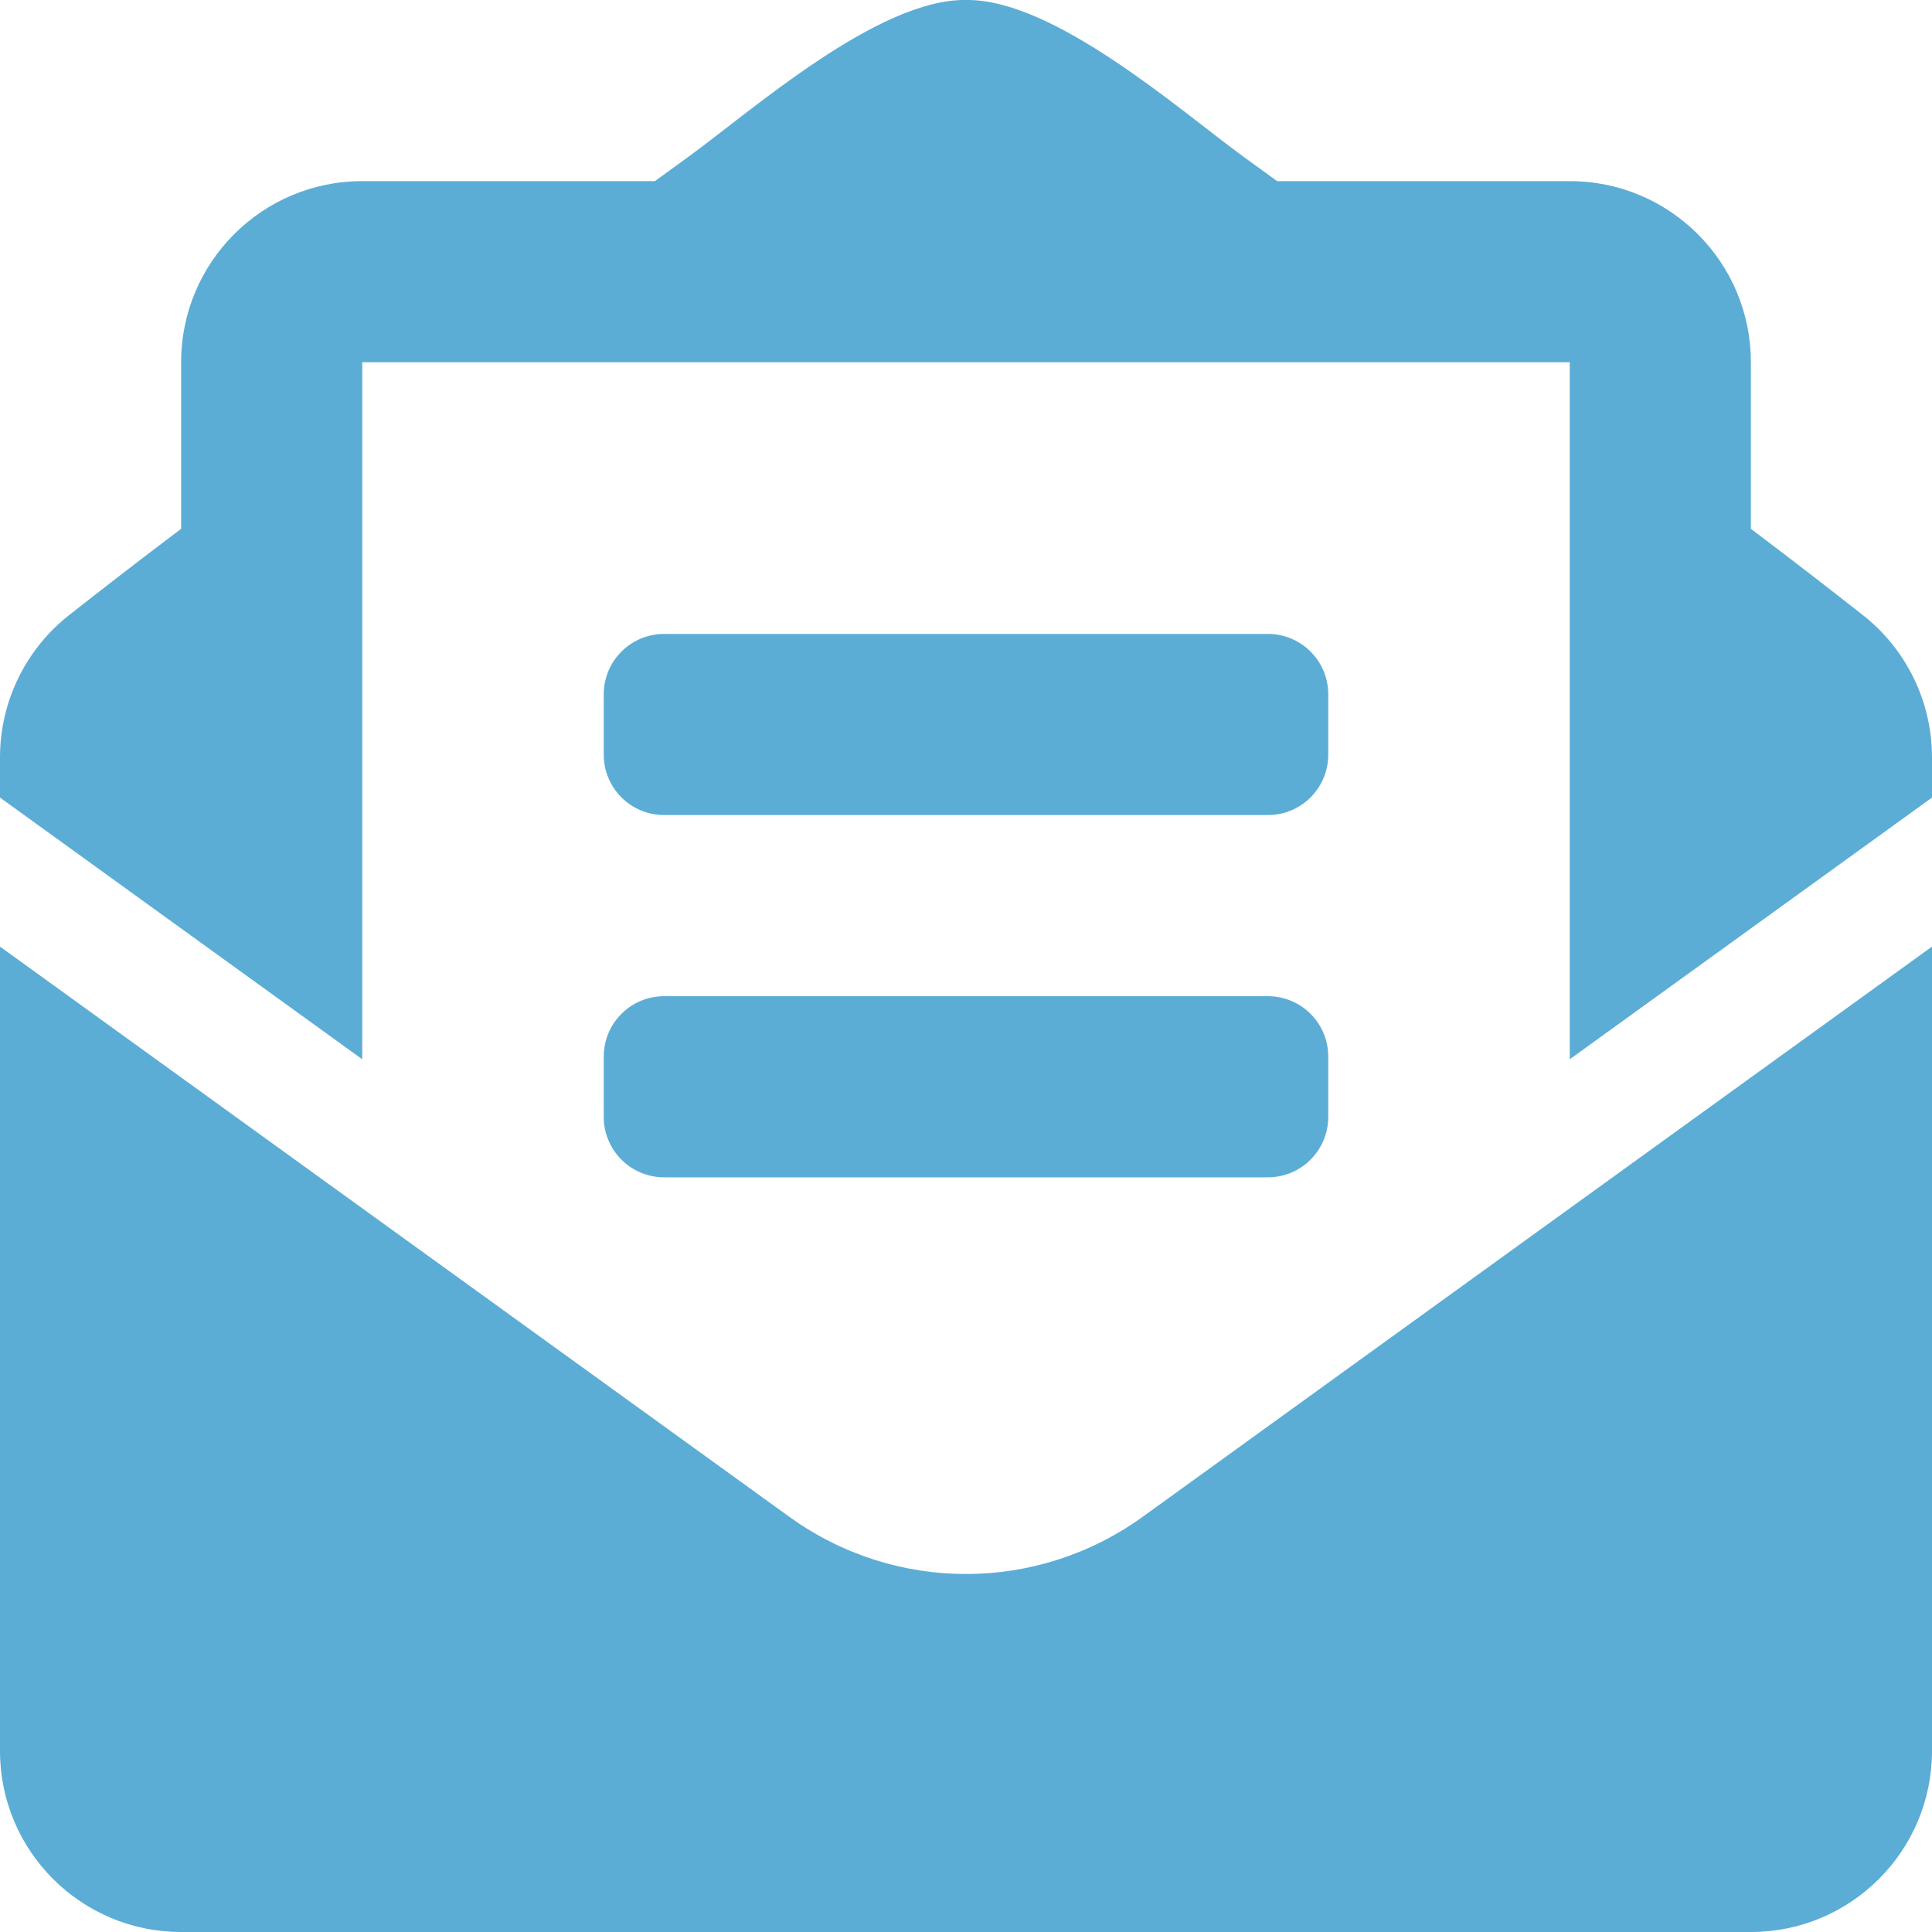
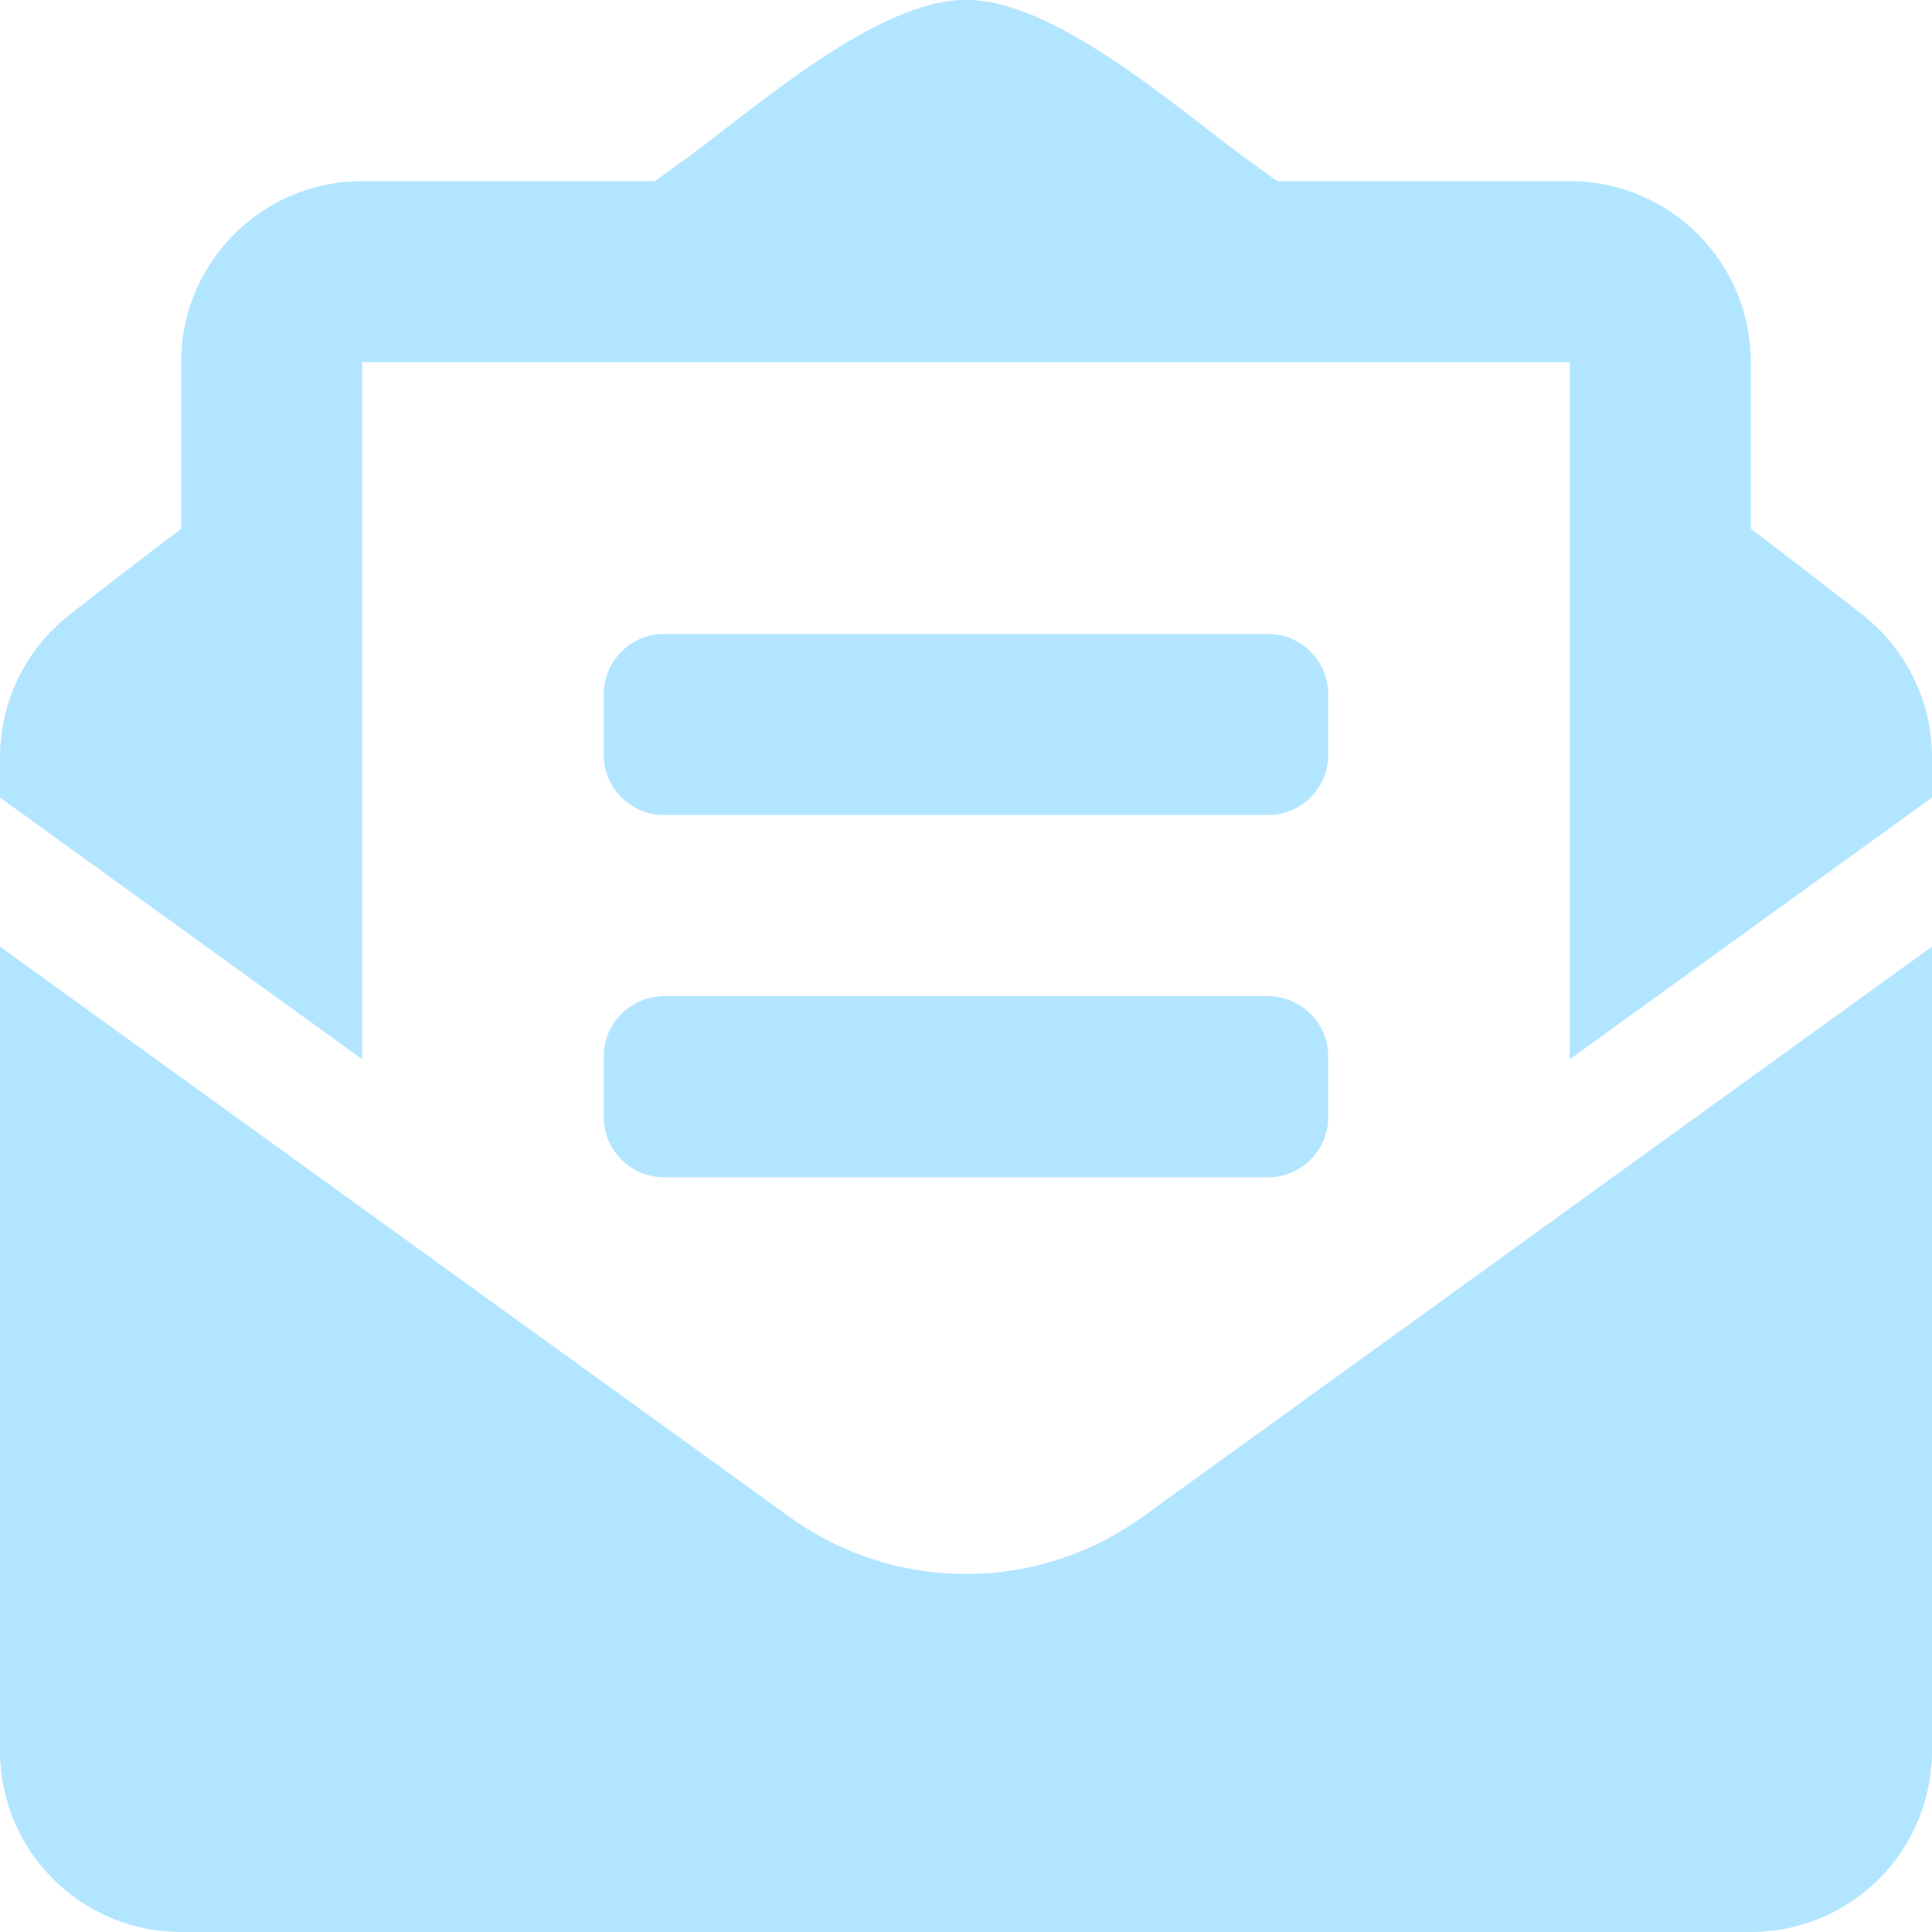
<svg xmlns="http://www.w3.org/2000/svg" aria-hidden="true" focusable="false" data-prefix="fas" data-icon="envelope-open-text" class="svg-inline--fa fa-envelope-open-text fa-w-16" role="img" viewBox="0 0 512 512" version="1.1" id="svg1012">
  <defs id="defs1016" />
-   <path fill="currentColor" d="M176 216h160c8.84 0 16-7.16 16-16v-16c0-8.84-7.16-16-16-16H176c-8.84 0-16 7.16-16 16v16c0 8.84 7.16 16 16 16zm-16 80c0 8.84 7.16 16 16 16h160c8.84 0 16-7.16 16-16v-16c0-8.84-7.16-16-16-16H176c-8.84 0-16 7.16-16 16v16zm96 121.13c-16.42 0-32.84-5.06-46.86-15.19L0 250.86V464c0 26.51 21.49 48 48 48h416c26.51 0 48-21.49 48-48V250.86L302.86 401.94c-14.02 10.12-30.44 15.19-46.86 15.19zm237.61-254.18c-8.85-6.94-17.24-13.47-29.61-22.81V96c0-26.51-21.49-48-48-48h-77.55c-3.04-2.2-5.87-4.26-9.04-6.56C312.6 29.17 279.2-.35 256 0c-23.2-.35-56.59 29.17-73.41 41.44-3.17 2.3-6 4.36-9.04 6.56H96c-26.51 0-48 21.49-48 48v44.14c-12.37 9.33-20.76 15.87-29.61 22.81A47.995 47.995 0 0 0 0 200.72v10.65l96 69.35V96h320v184.72l96-69.35v-10.65c0-14.74-6.78-28.67-18.39-37.77z" id="path1010" style="fill:#5badd6;fill-opacity:1" />
+   <path fill="currentColor" d="M176 216h160c8.84 0 16-7.16 16-16v-16c0-8.84-7.16-16-16-16H176c-8.84 0-16 7.16-16 16v16c0 8.84 7.16 16 16 16zm-16 80c0 8.84 7.16 16 16 16h160c8.84 0 16-7.16 16-16v-16c0-8.84-7.16-16-16-16H176c-8.84 0-16 7.16-16 16v16zm96 121.13c-16.42 0-32.84-5.06-46.86-15.19L0 250.86V464c0 26.51 21.49 48 48 48h416c26.51 0 48-21.49 48-48V250.86L302.86 401.94c-14.02 10.12-30.44 15.19-46.86 15.19zm237.61-254.18c-8.85-6.94-17.24-13.47-29.61-22.81V96c0-26.51-21.49-48-48-48h-77.55c-3.04-2.2-5.87-4.26-9.04-6.56C312.6 29.17 279.2-.35 256 0c-23.2-.35-56.59 29.17-73.41 41.44-3.17 2.3-6 4.36-9.04 6.56H96c-26.51 0-48 21.49-48 48v44.14c-12.37 9.33-20.76 15.87-29.61 22.81A47.995 47.995 0 0 0 0 200.72v10.65l96 69.35V96h320v184.72l96-69.35v-10.65c0-14.74-6.78-28.67-18.39-37.77z" id="path1010" style="fill:#b2e5ff;fill-opacity:1" />
</svg>
